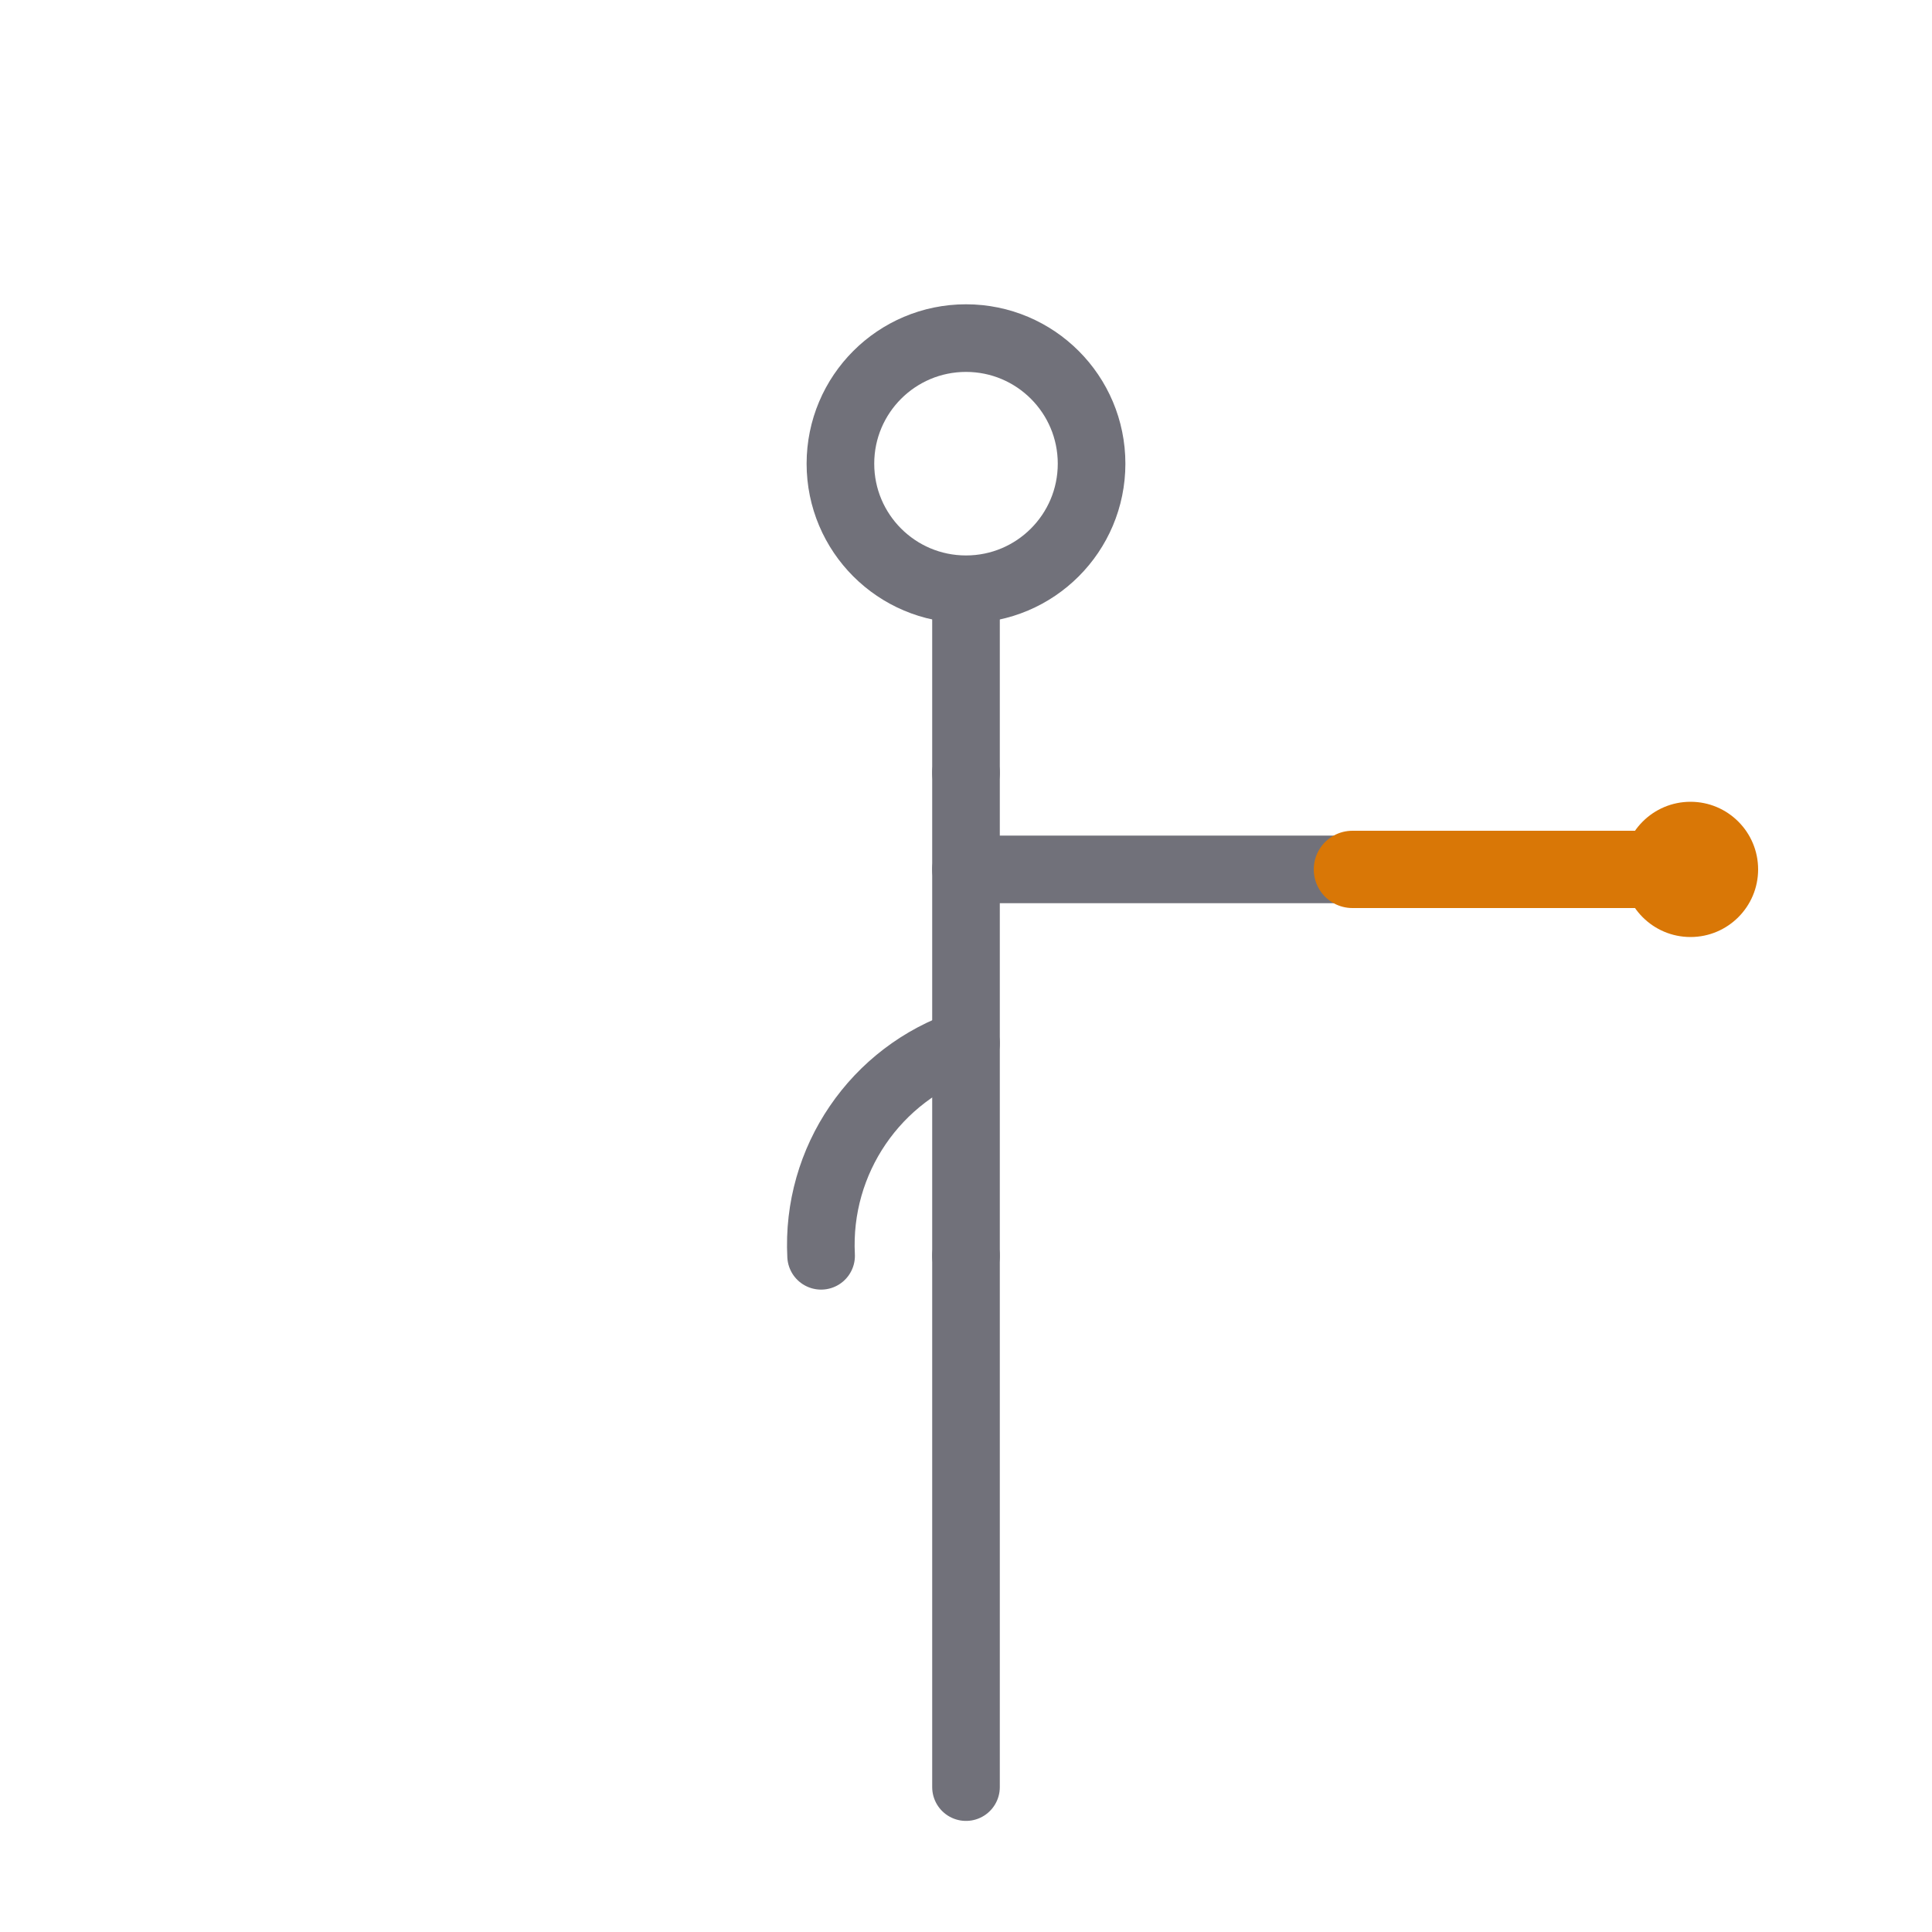
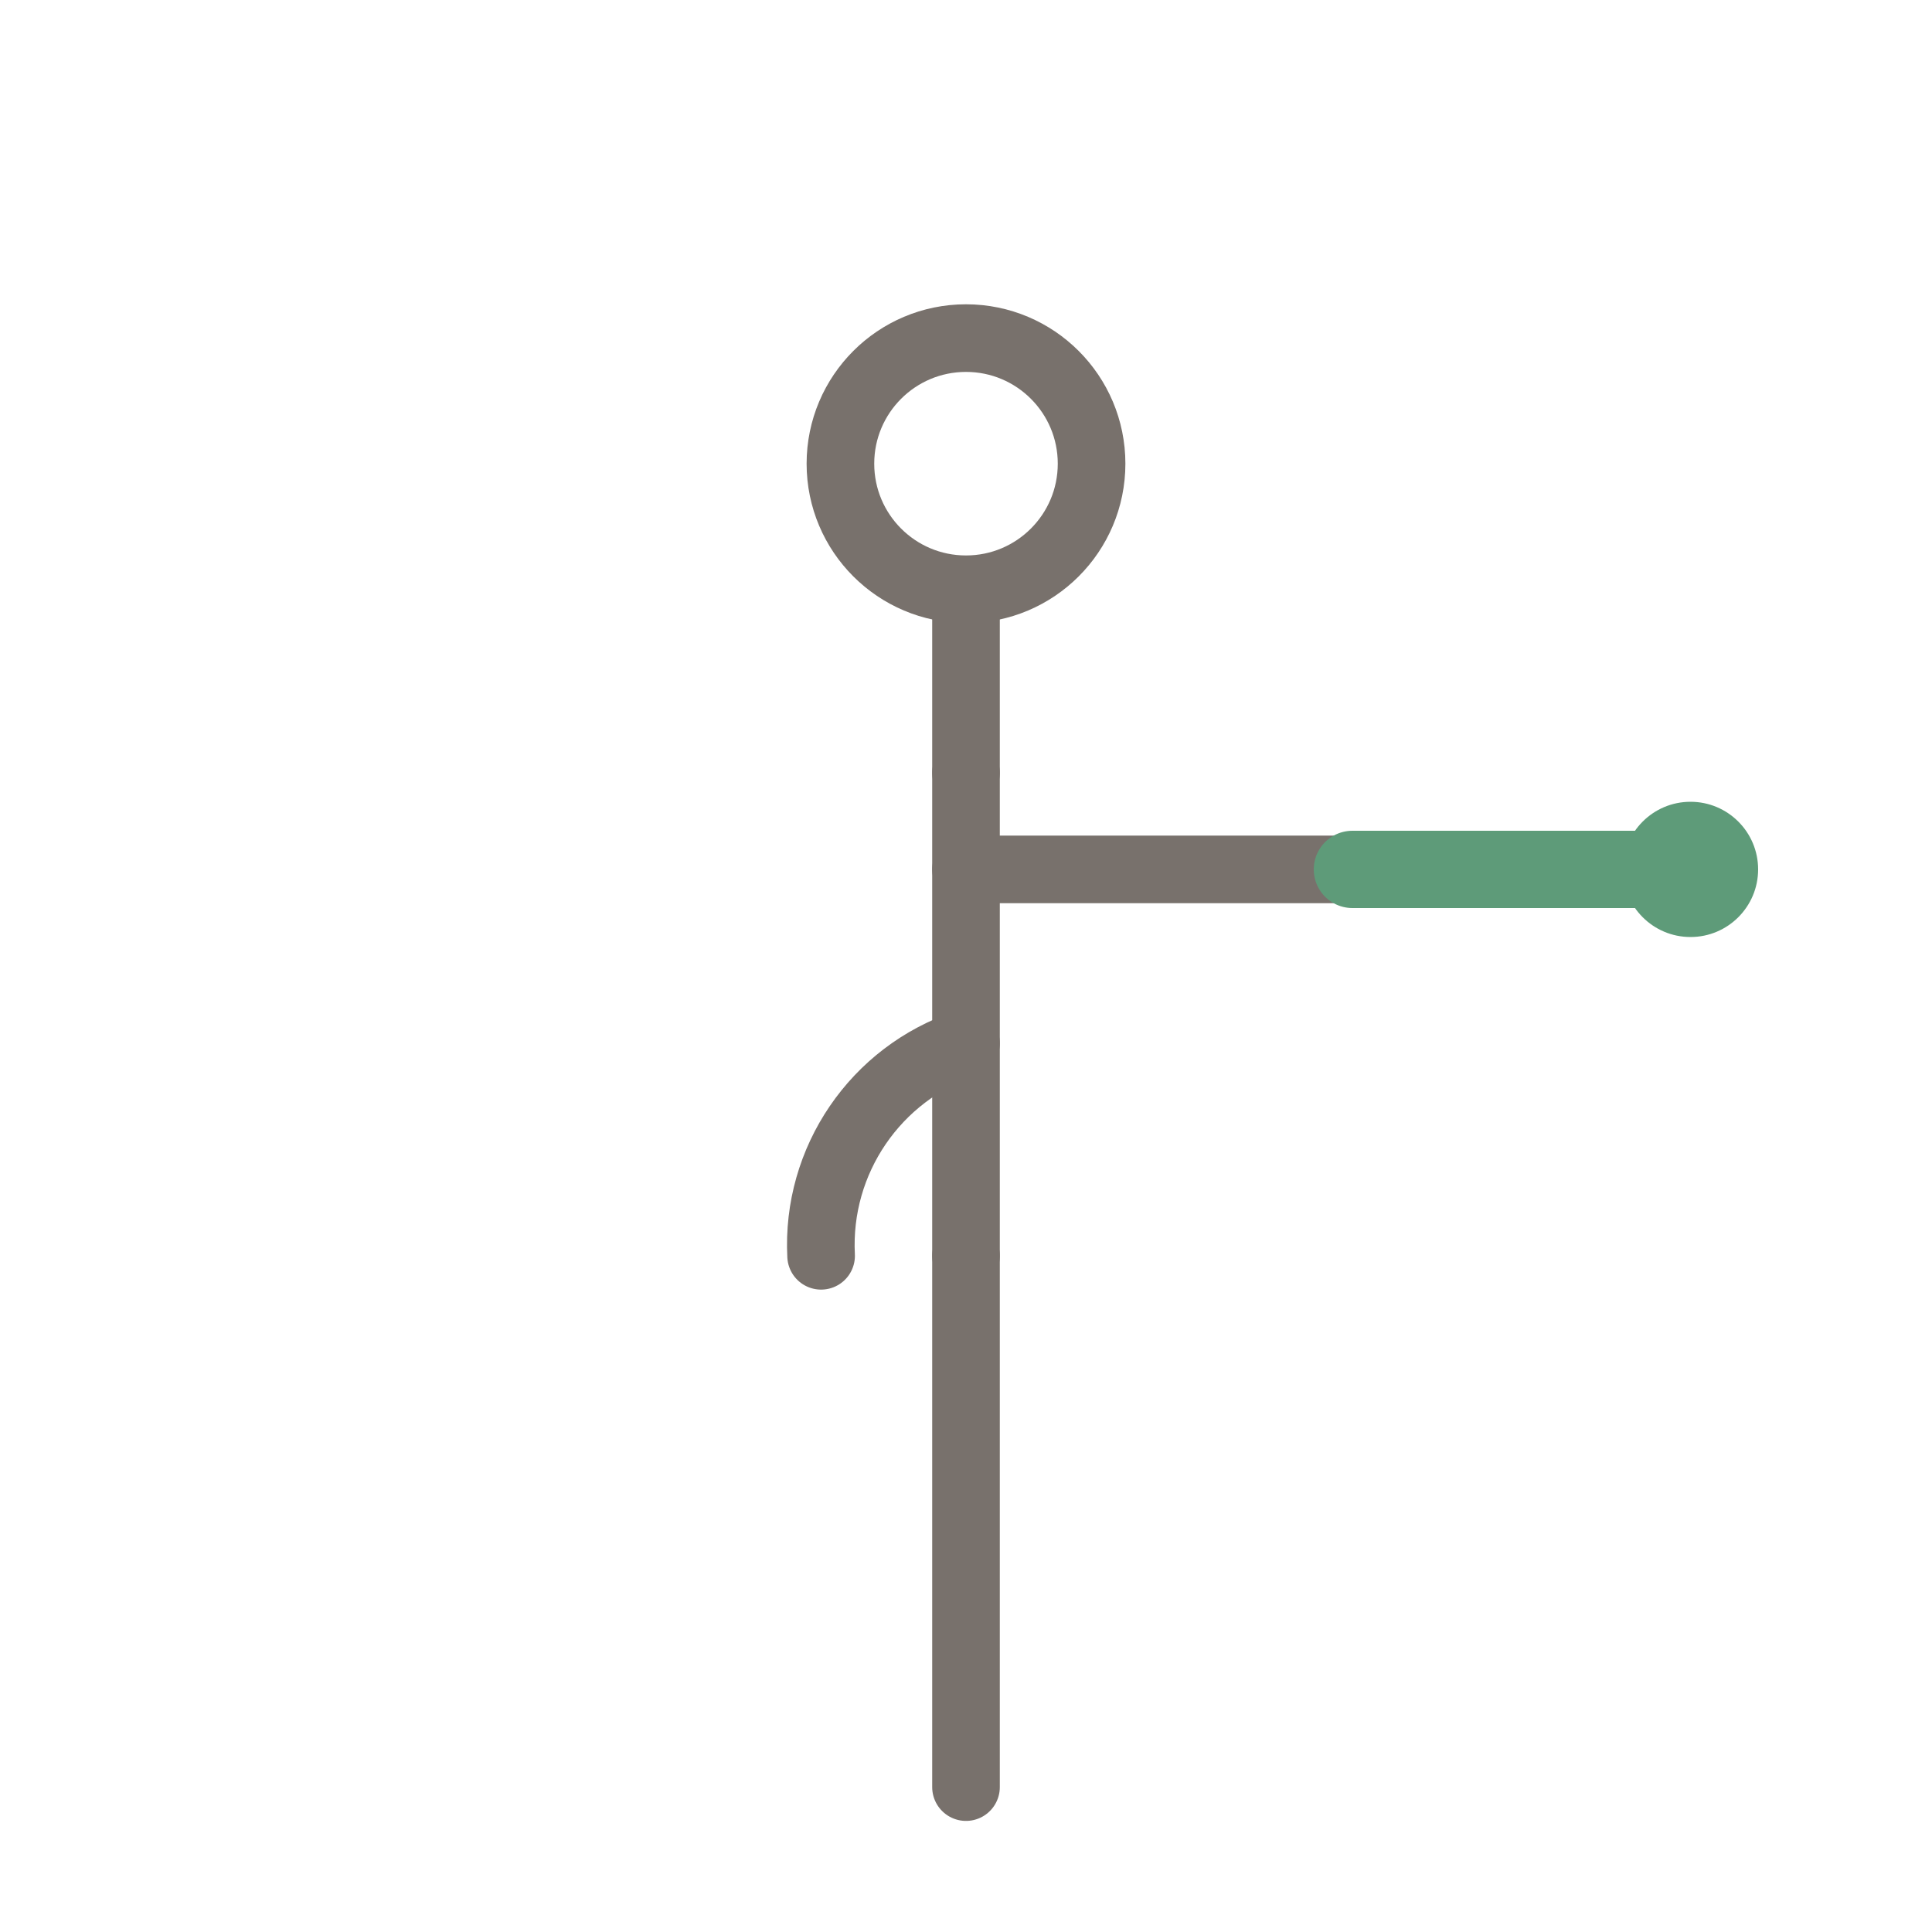
<svg xmlns="http://www.w3.org/2000/svg" viewBox="0 0 200 200">
-   <polyline points="100,62,100,80" stroke="#71717a" stroke-width="7" stroke-linecap="round" stroke-linejoin="round" fill="none" />
-   <circle cx="100" cy="48" r="13" stroke="#71717a" stroke-width="7" stroke-linecap="round" stroke-linejoin="round" fill="none" />
-   <polyline points="100,80,100,130" stroke="#71717a" stroke-width="7" stroke-linecap="round" stroke-linejoin="round" fill="none" />
-   <polyline points="100,130,100,185" stroke="#71717a" stroke-width="7" stroke-linecap="round" stroke-linejoin="round" fill="none" />
-   <polyline points="100,90,140,90" stroke="#71717a" stroke-width="7" stroke-linecap="round" stroke-linejoin="round" fill="none" />
-   <path d="M 85 130 A 22 22 0 0 1 100 108" stroke="#71717a" stroke-width="7" stroke-linecap="round" stroke-linejoin="round" fill="none" />
+   <polyline points="100,62,100,80" stroke="#78716c" stroke-width="7" stroke-linecap="round" stroke-linejoin="round" fill="none" />
+   <circle cx="100" cy="48" r="13" stroke="#78716c" stroke-width="7" stroke-linecap="round" stroke-linejoin="round" fill="none" />
+   <polyline points="100,80,100,130" stroke="#78716c" stroke-width="7" stroke-linecap="round" stroke-linejoin="round" fill="none" />
+   <polyline points="100,130,100,185" stroke="#78716c" stroke-width="7" stroke-linecap="round" stroke-linejoin="round" fill="none" />
+   <polyline points="100,90,140,90" stroke="#78716c" stroke-width="7" stroke-linecap="round" stroke-linejoin="round" fill="none" />
+   <path d="M 85 130 A 22 22 0 0 1 100 108" stroke="#78716c" stroke-width="7" stroke-linecap="round" stroke-linejoin="round" fill="none" />
  <g>
-     <polyline points="140,90,175,90" stroke="#d97706" stroke-width="8" stroke-linecap="round" stroke-linejoin="round" fill="none" />
-     <circle cx="175" cy="90" r="7" fill="#d97706" />
+     <polyline points="140,90,175,90" stroke="#5e9b79" stroke-width="8" stroke-linecap="round" stroke-linejoin="round" fill="none" />
+     <circle cx="175" cy="90" r="7" fill="#5e9b79" />
  </g>
</svg>
